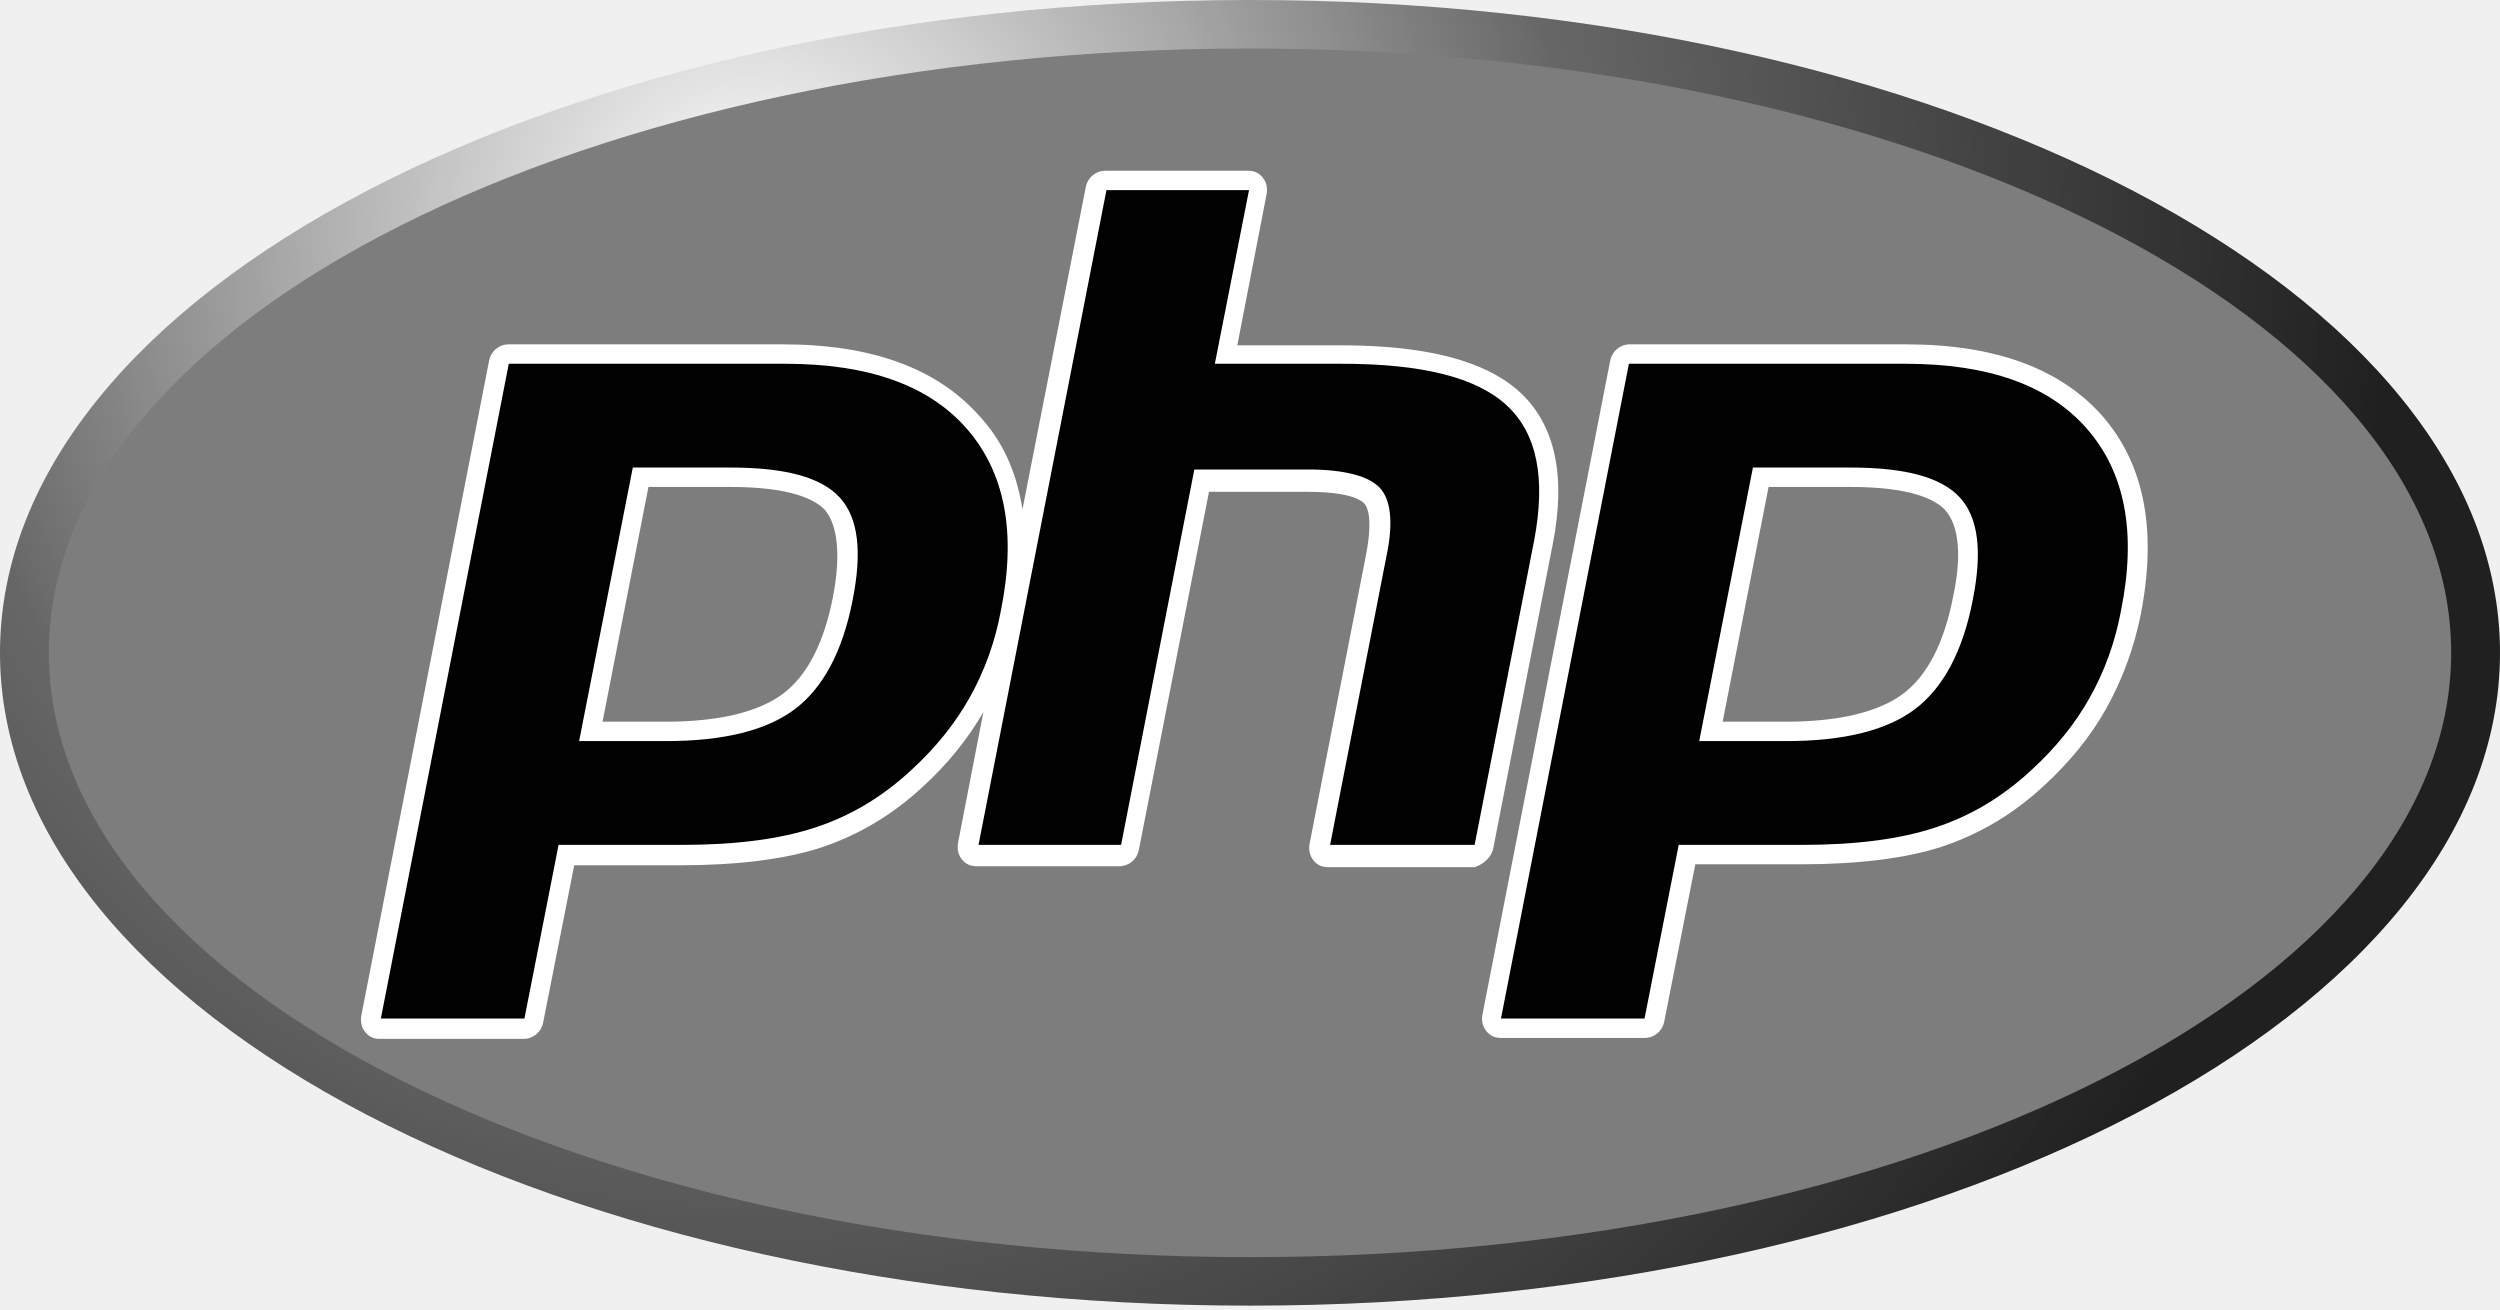
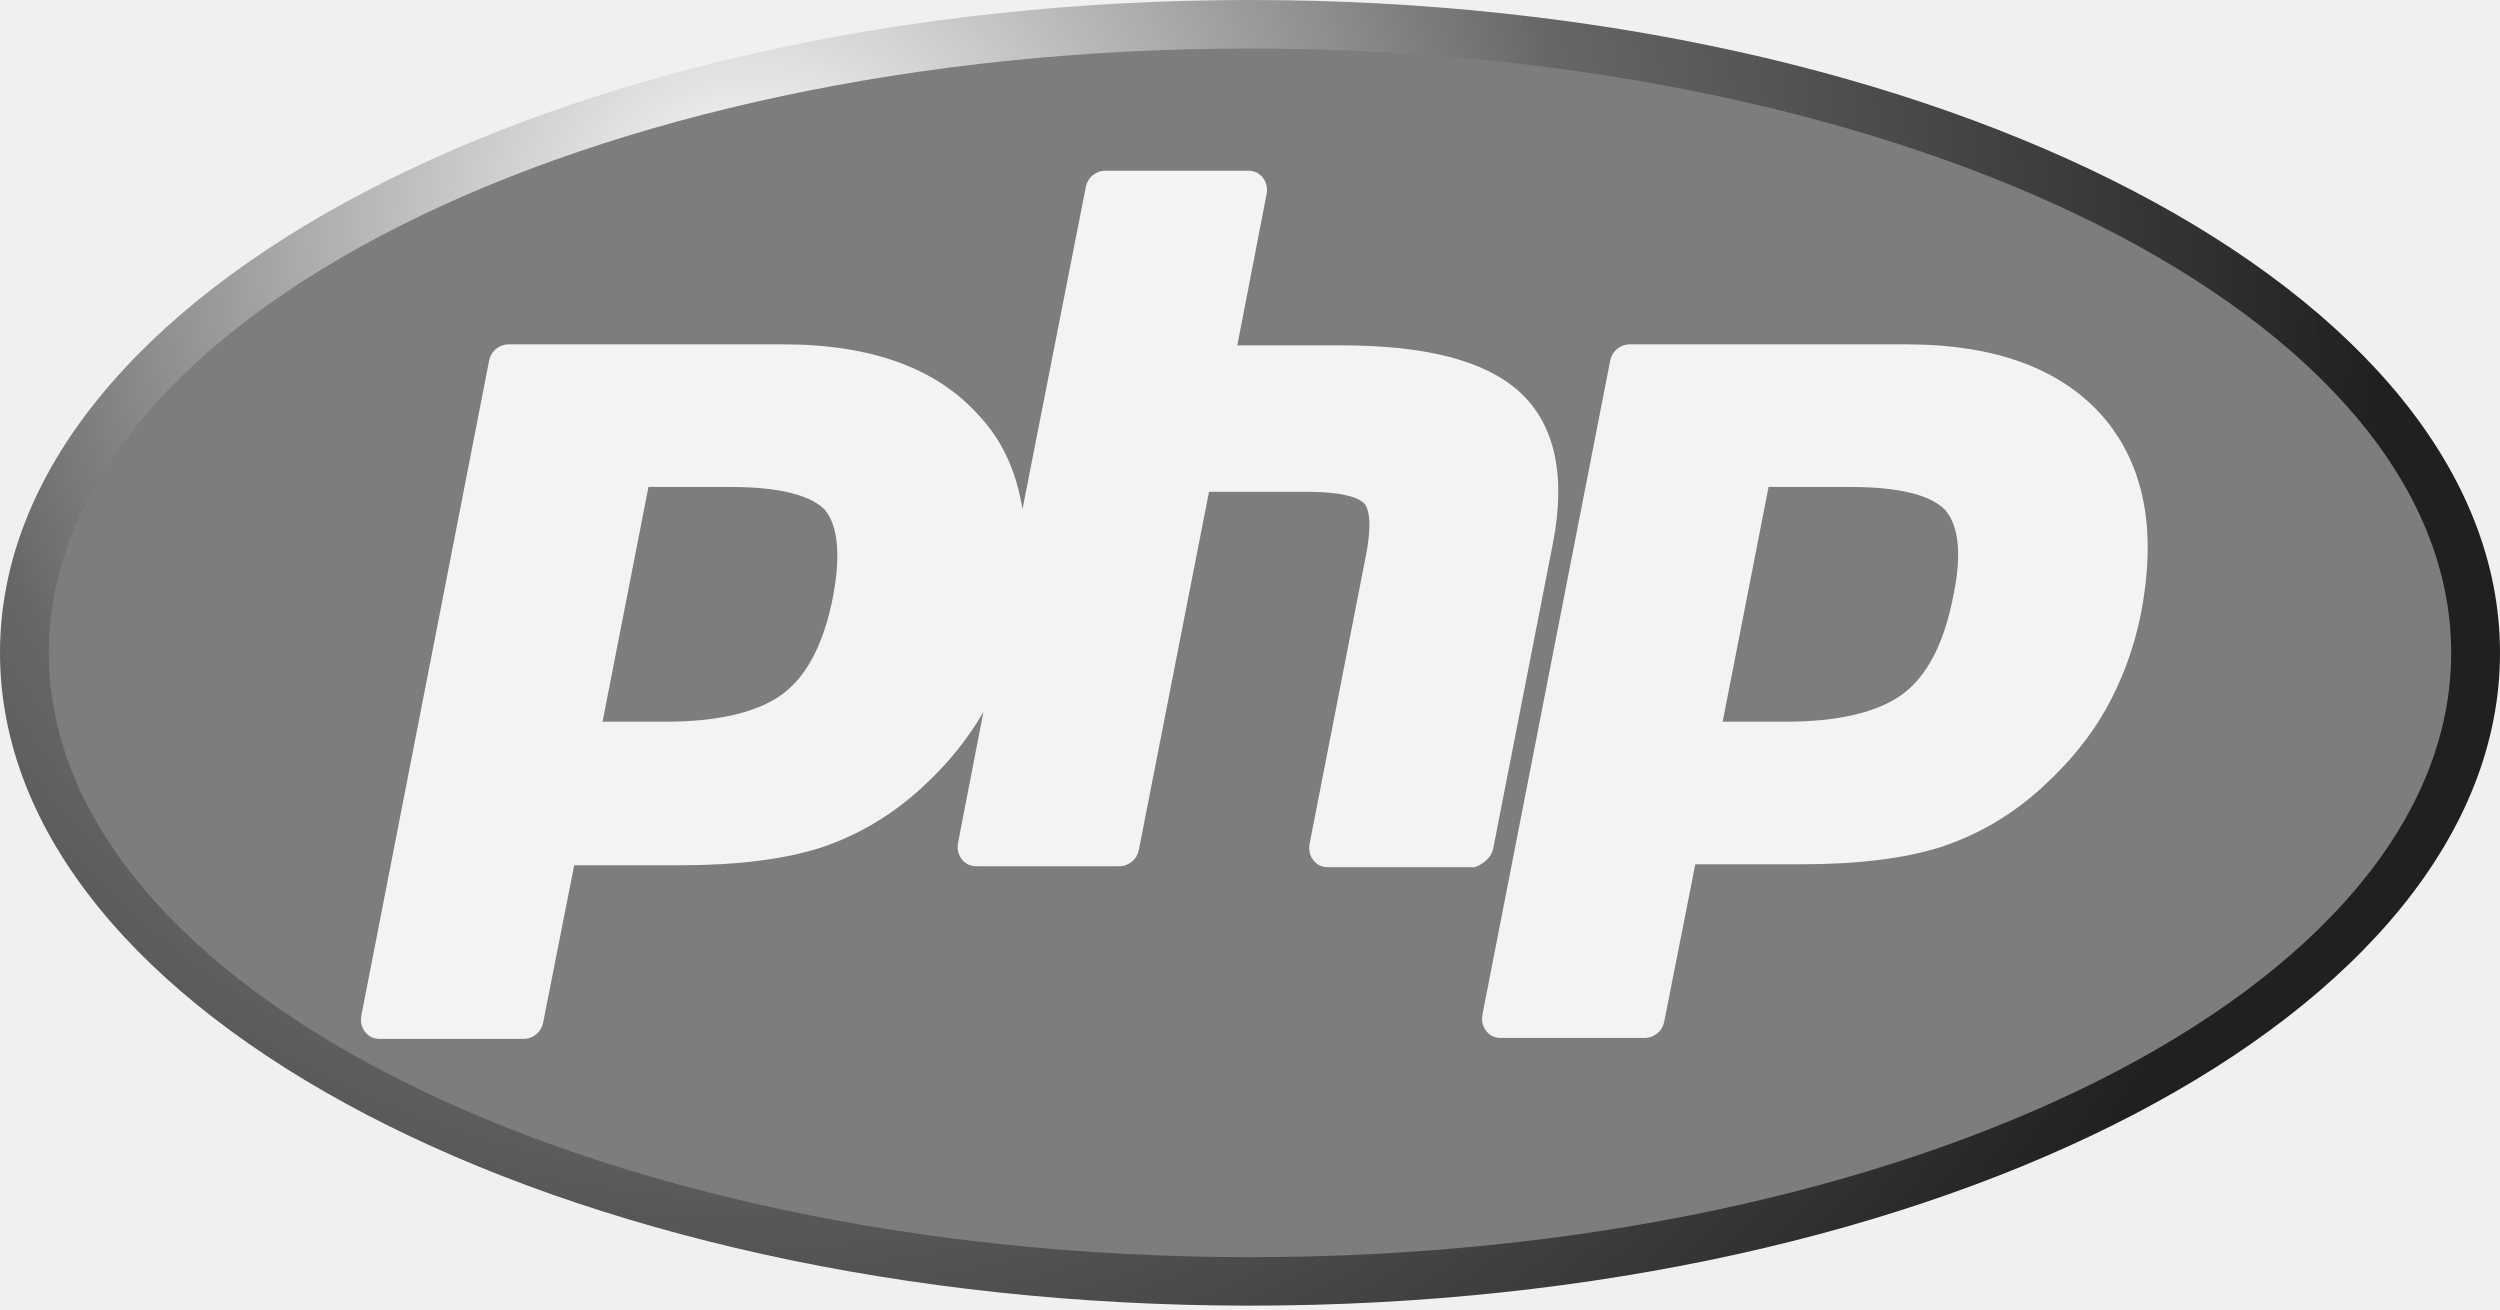
<svg xmlns="http://www.w3.org/2000/svg" width="105" height="55" viewBox="0 0 105 55" fill="none">
-   <g style="mix-blend-mode:luminosity" clip-path="url(#clip0)">
-     <path d="M52.5 54.837C81.495 54.837 105 42.561 105 27.419C105 12.276 81.495 6.10352e-05 52.5 6.10352e-05C23.505 6.10352e-05 0 12.276 0 27.419C0 42.561 23.505 54.837 52.5 54.837Z" fill="url(#paint0_radial)" />
+   <g style="mix-blend-mode:luminosity" clip-path="url(#clip0_8:215)">
+     <path d="M52.5 54.837C81.495 54.837 105 42.561 105 27.419C105 12.276 81.495 0 52.5 0C23.505 0 0 12.276 0 27.419C0 42.561 23.505 54.837 52.5 54.837Z" fill="url(#paint0_radial_8:215)" />
    <path d="M52.5 52.8C80.363 52.8 102.949 41.436 102.949 27.419C102.949 13.401 80.363 2.037 52.5 2.037C24.638 2.037 2.051 13.401 2.051 27.419C2.051 41.436 24.638 52.8 52.5 52.8Z" fill="#6181B6" />
-     <path d="M62.713 35.648L65.215 22.856C65.789 19.963 65.297 17.804 63.821 16.459C62.385 15.156 59.924 14.504 56.315 14.504H51.967L53.198 8.148C53.239 7.904 53.198 7.659 53.033 7.456C52.869 7.252 52.664 7.17 52.418 7.17H46.43C46.02 7.17 45.692 7.456 45.61 7.822L42.944 21.389C42.698 19.841 42.123 18.537 41.139 17.478C39.375 15.482 36.627 14.463 32.895 14.463H21.369C20.959 14.463 20.631 14.748 20.549 15.115L15.176 42.656C15.135 42.9 15.176 43.145 15.34 43.348C15.504 43.552 15.709 43.633 15.955 43.633H21.985C22.395 43.633 22.723 43.348 22.805 42.982L24.117 36.341H28.588C30.926 36.341 32.936 36.096 34.453 35.608C36.053 35.078 37.489 34.222 38.76 33.041C39.785 32.104 40.647 31.044 41.303 29.904L40.237 35.404C40.196 35.648 40.237 35.893 40.401 36.096C40.565 36.3 40.77 36.382 41.016 36.382H47.004C47.414 36.382 47.742 36.096 47.825 35.73L50.778 20.656H54.879C56.643 20.656 57.135 20.982 57.299 21.145C57.422 21.267 57.668 21.756 57.381 23.263L55.002 35.444C54.961 35.689 55.002 35.933 55.166 36.137C55.33 36.341 55.535 36.422 55.782 36.422H61.934C62.303 36.3 62.631 36.015 62.713 35.648ZM34.987 25.056C34.617 26.971 33.92 28.356 32.895 29.13C31.869 29.904 30.188 30.311 27.973 30.311H25.307L27.235 20.452H30.68C33.223 20.452 34.248 20.982 34.658 21.43C35.192 22.082 35.315 23.345 34.987 25.056Z" fill="white" />
-     <path d="M88.307 17.478C86.543 15.482 83.795 14.463 80.063 14.463H68.455C68.045 14.463 67.717 14.748 67.635 15.115L62.262 42.615C62.221 42.859 62.262 43.104 62.426 43.307C62.59 43.511 62.795 43.593 63.041 43.593H69.071C69.481 43.593 69.809 43.307 69.891 42.941L71.203 36.3H75.674C78.012 36.3 80.022 36.056 81.539 35.567C83.139 35.037 84.575 34.182 85.846 33C86.912 32.022 87.815 30.922 88.471 29.741C89.127 28.559 89.619 27.256 89.907 25.83C90.604 22.285 90.071 19.515 88.307 17.478ZM82.032 25.056C81.662 26.971 80.965 28.356 79.94 29.13C78.914 29.904 77.233 30.311 75.018 30.311H72.352L74.28 20.452H77.725C80.268 20.452 81.293 20.982 81.703 21.43C82.278 22.082 82.401 23.345 82.032 25.056Z" fill="white" />
-     <path d="M30.68 19.637C32.977 19.637 34.494 20.044 35.274 20.9C36.053 21.756 36.217 23.181 35.807 25.219C35.397 27.337 34.576 28.885 33.387 29.782C32.197 30.678 30.393 31.126 27.973 31.126H24.323L26.578 19.637H30.68ZM15.996 42.778H22.026L23.461 35.485H28.629C30.926 35.485 32.772 35.241 34.248 34.752C35.725 34.263 37.037 33.489 38.268 32.348C39.293 31.411 40.114 30.393 40.729 29.293C41.344 28.193 41.795 26.97 42.041 25.626C42.697 22.367 42.205 19.841 40.606 18.008C39.006 16.174 36.463 15.278 32.977 15.278H21.369L15.996 42.778Z" fill="#010101" />
-     <path d="M46.471 7.985H52.459L51.024 15.278H56.356C59.719 15.278 62.016 15.848 63.287 17.03C64.559 18.211 64.928 20.085 64.436 22.693L61.934 35.485H55.864L58.242 23.304C58.529 21.919 58.407 20.982 57.955 20.493C57.504 20.004 56.479 19.719 54.961 19.719H50.162L47.086 35.485H41.098L46.471 7.985Z" fill="#010101" />
-     <path d="M77.725 19.637C80.022 19.637 81.539 20.044 82.319 20.9C83.098 21.756 83.262 23.181 82.852 25.219C82.442 27.337 81.621 28.885 80.432 29.782C79.242 30.678 77.438 31.126 75.018 31.126H71.367L73.623 19.637H77.725ZM63.041 42.778H69.071L70.506 35.485H75.674C77.971 35.485 79.817 35.241 81.293 34.752C82.77 34.263 84.082 33.489 85.313 32.348C86.338 31.411 87.159 30.393 87.774 29.293C88.389 28.193 88.84 26.97 89.086 25.626C89.742 22.367 89.25 19.841 87.651 18.008C86.051 16.174 83.508 15.278 80.022 15.278H68.414L63.041 42.778Z" fill="#010101" />
+     <path d="M62.713 35.648L65.215 22.856C65.789 19.963 65.297 17.804 63.821 16.459C62.385 15.156 59.924 14.504 56.315 14.504H51.967L53.198 8.148C53.239 7.904 53.198 7.659 53.033 7.456C52.869 7.252 52.664 7.17 52.418 7.17H46.43C46.02 7.17 45.692 7.456 45.61 7.822L42.944 21.389C42.698 19.841 42.123 18.537 41.139 17.478C39.375 15.482 36.627 14.463 32.895 14.463H21.369C20.959 14.463 20.631 14.748 20.549 15.115L15.176 42.656C15.135 42.9 15.176 43.145 15.34 43.348C15.504 43.552 15.709 43.633 15.955 43.633H21.985C22.395 43.633 22.723 43.348 22.805 42.981L24.117 36.341H28.588C30.926 36.341 32.936 36.096 34.453 35.608C36.053 35.078 37.489 34.222 38.76 33.041C39.785 32.104 40.647 31.044 41.303 29.904L40.237 35.404C40.196 35.648 40.237 35.893 40.401 36.096C40.565 36.3 40.77 36.382 41.016 36.382H47.004C47.414 36.382 47.742 36.096 47.825 35.73L50.778 20.656H54.879C56.643 20.656 57.135 20.982 57.299 21.145C57.422 21.267 57.668 21.756 57.381 23.263L55.002 35.444C54.961 35.689 55.002 35.933 55.166 36.137C55.33 36.341 55.535 36.422 55.782 36.422H61.934C62.303 36.3 62.631 36.015 62.713 35.648ZM34.987 25.056C34.617 26.97 33.92 28.356 32.895 29.13C31.869 29.904 30.188 30.311 27.973 30.311H25.307L27.235 20.452H30.68C33.223 20.452 34.248 20.982 34.658 21.43C35.192 22.081 35.315 23.345 34.987 25.056Z" fill="#F3F2F0" />
+     <path d="M88.307 17.478C86.543 15.481 83.795 14.463 80.063 14.463H68.455C68.045 14.463 67.717 14.748 67.635 15.115L62.262 42.615C62.221 42.859 62.262 43.104 62.426 43.307C62.59 43.511 62.795 43.593 63.041 43.593H69.071C69.481 43.593 69.809 43.307 69.891 42.941L71.203 36.3H75.674C78.012 36.3 80.022 36.056 81.539 35.567C83.139 35.037 84.575 34.181 85.846 33C86.912 32.022 87.815 30.922 88.471 29.741C89.127 28.559 89.619 27.256 89.907 25.83C90.604 22.285 90.071 19.515 88.307 17.478ZM82.032 25.055C81.662 26.97 80.965 28.355 79.94 29.13C78.914 29.904 77.233 30.311 75.018 30.311H72.352L74.28 20.452H77.725C80.268 20.452 81.293 20.981 81.703 21.43C82.278 22.081 82.401 23.344 82.032 25.055Z" fill="#F3F2F0" />
+     <path d="M30.68 19.637C32.977 19.637 34.494 20.044 35.274 20.9C36.053 21.755 36.217 23.181 35.807 25.218C35.397 27.337 34.576 28.885 33.387 29.781C32.197 30.678 30.393 31.126 27.973 31.126H24.323L26.578 19.637H30.68ZM15.996 42.778H22.026L23.461 35.485H28.629C30.926 35.485 32.772 35.241 34.248 34.752C35.725 34.263 37.037 33.489 38.268 32.348C39.293 31.411 40.114 30.392 40.729 29.292C41.344 28.192 41.795 26.97 42.041 25.626C42.697 22.366 42.205 19.841 40.606 18.007C39.006 16.174 36.463 15.278 32.977 15.278H21.369L15.996 42.778Z" fill="#F3F2F0" />
+     <path d="M46.471 7.985H52.459L51.024 15.278H56.356C59.719 15.278 62.016 15.848 63.287 17.03C64.559 18.211 64.928 20.085 64.436 22.692L61.934 35.485H55.864L58.242 23.304C58.529 21.918 58.407 20.981 57.955 20.492C57.504 20.004 56.479 19.718 54.961 19.718H50.162L47.086 35.485H41.098L46.471 7.985Z" fill="#F3F2F0" />
+     <path d="M77.725 19.637C80.022 19.637 81.539 20.044 82.319 20.9C83.098 21.755 83.262 23.181 82.852 25.218C82.442 27.337 81.621 28.885 80.432 29.781C79.242 30.678 77.438 31.126 75.018 31.126H71.367L73.623 19.637H77.725ZM63.041 42.778H69.071L70.506 35.485H75.674C77.971 35.485 79.817 35.241 81.293 34.752C82.77 34.263 84.082 33.489 85.313 32.348C86.338 31.411 87.159 30.392 87.774 29.292C88.389 28.192 88.84 26.97 89.086 25.626C89.742 22.366 89.25 19.841 87.651 18.007C86.051 16.174 83.508 15.278 80.022 15.278H68.414L63.041 42.778Z" fill="#F3F2F0" />
  </g>
  <defs>
-     <radialGradient id="paint0_radial" cx="0" cy="0" r="1" gradientUnits="userSpaceOnUse" gradientTransform="translate(31.5215 9.64246) scale(68.9453 68.4832)">
+     <radialGradient id="paint0_radial_8:215" cx="0" cy="0" r="1" gradientUnits="userSpaceOnUse" gradientTransform="translate(31.5215 9.6424) scale(68.9453 68.4832)">
      <stop stop-color="white" />
      <stop offset="0.5" stop-color="#4C6B97" />
      <stop offset="1" stop-color="#231F20" />
    </radialGradient>
-     <clipPath id="clip0">
+     <clipPath id="clip0_8:215">
      <rect width="105" height="55" fill="white" transform="translate(0.000244141)" />
    </clipPath>
  </defs>
</svg>
